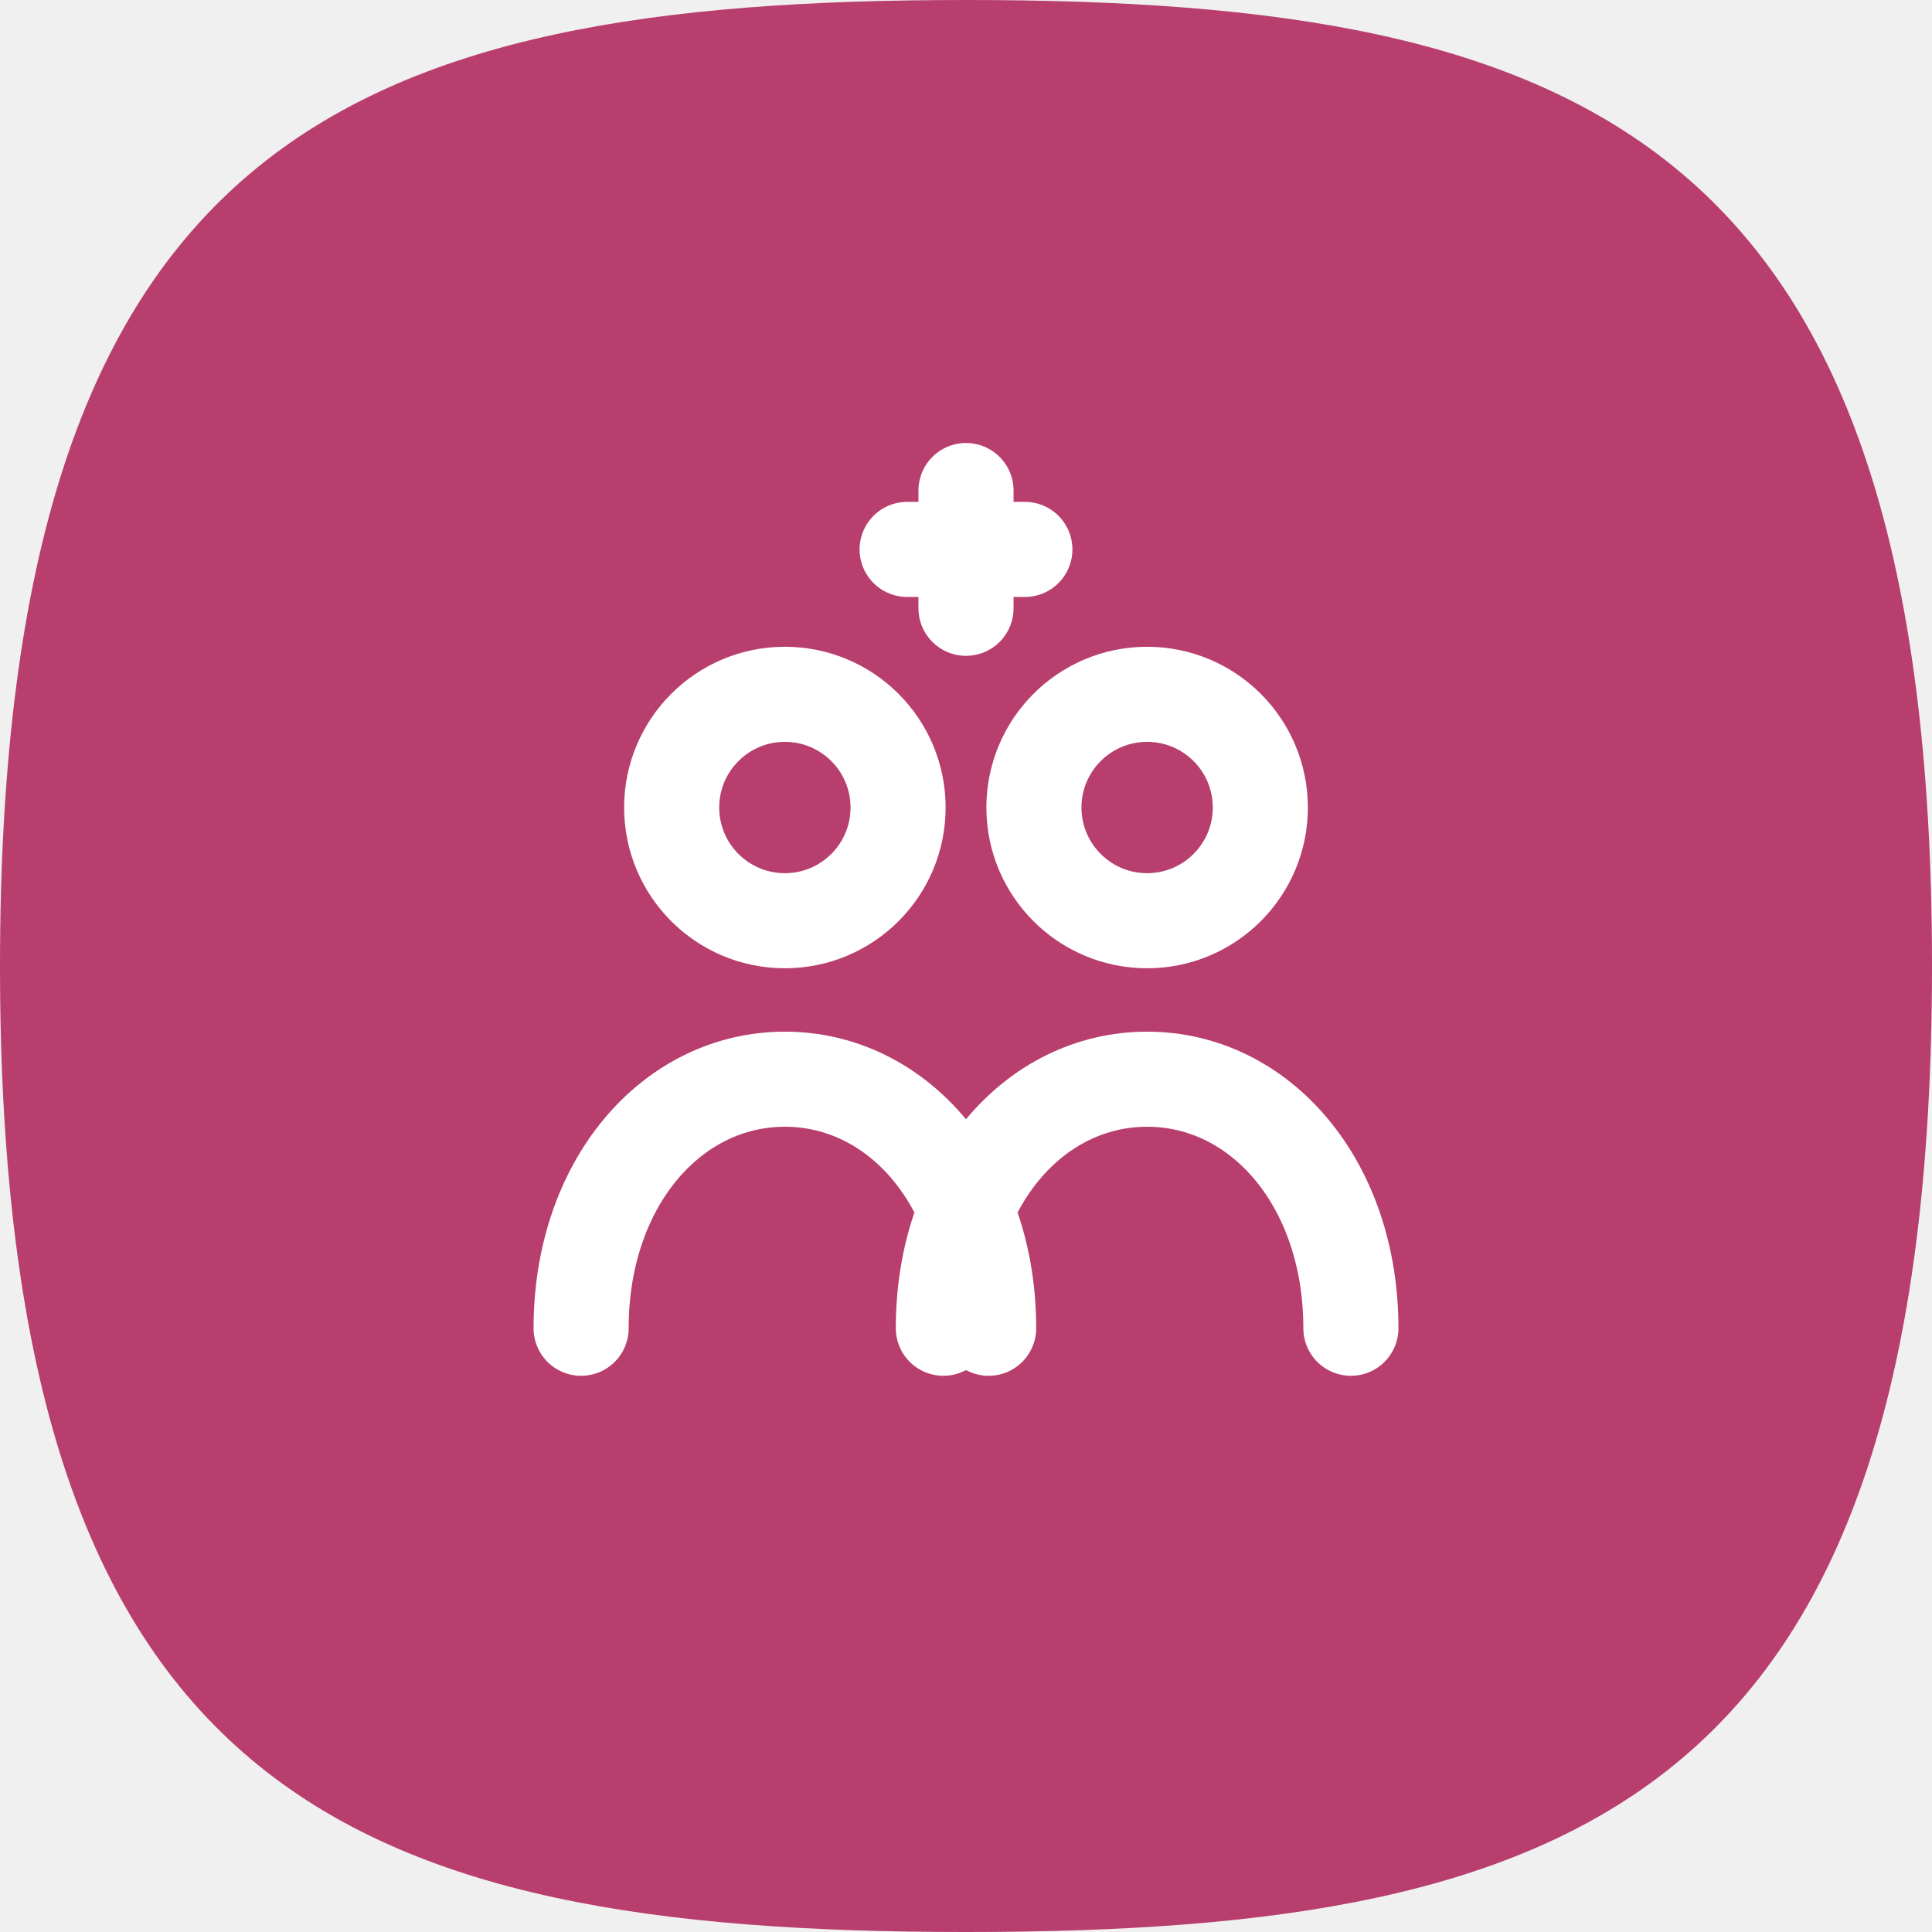
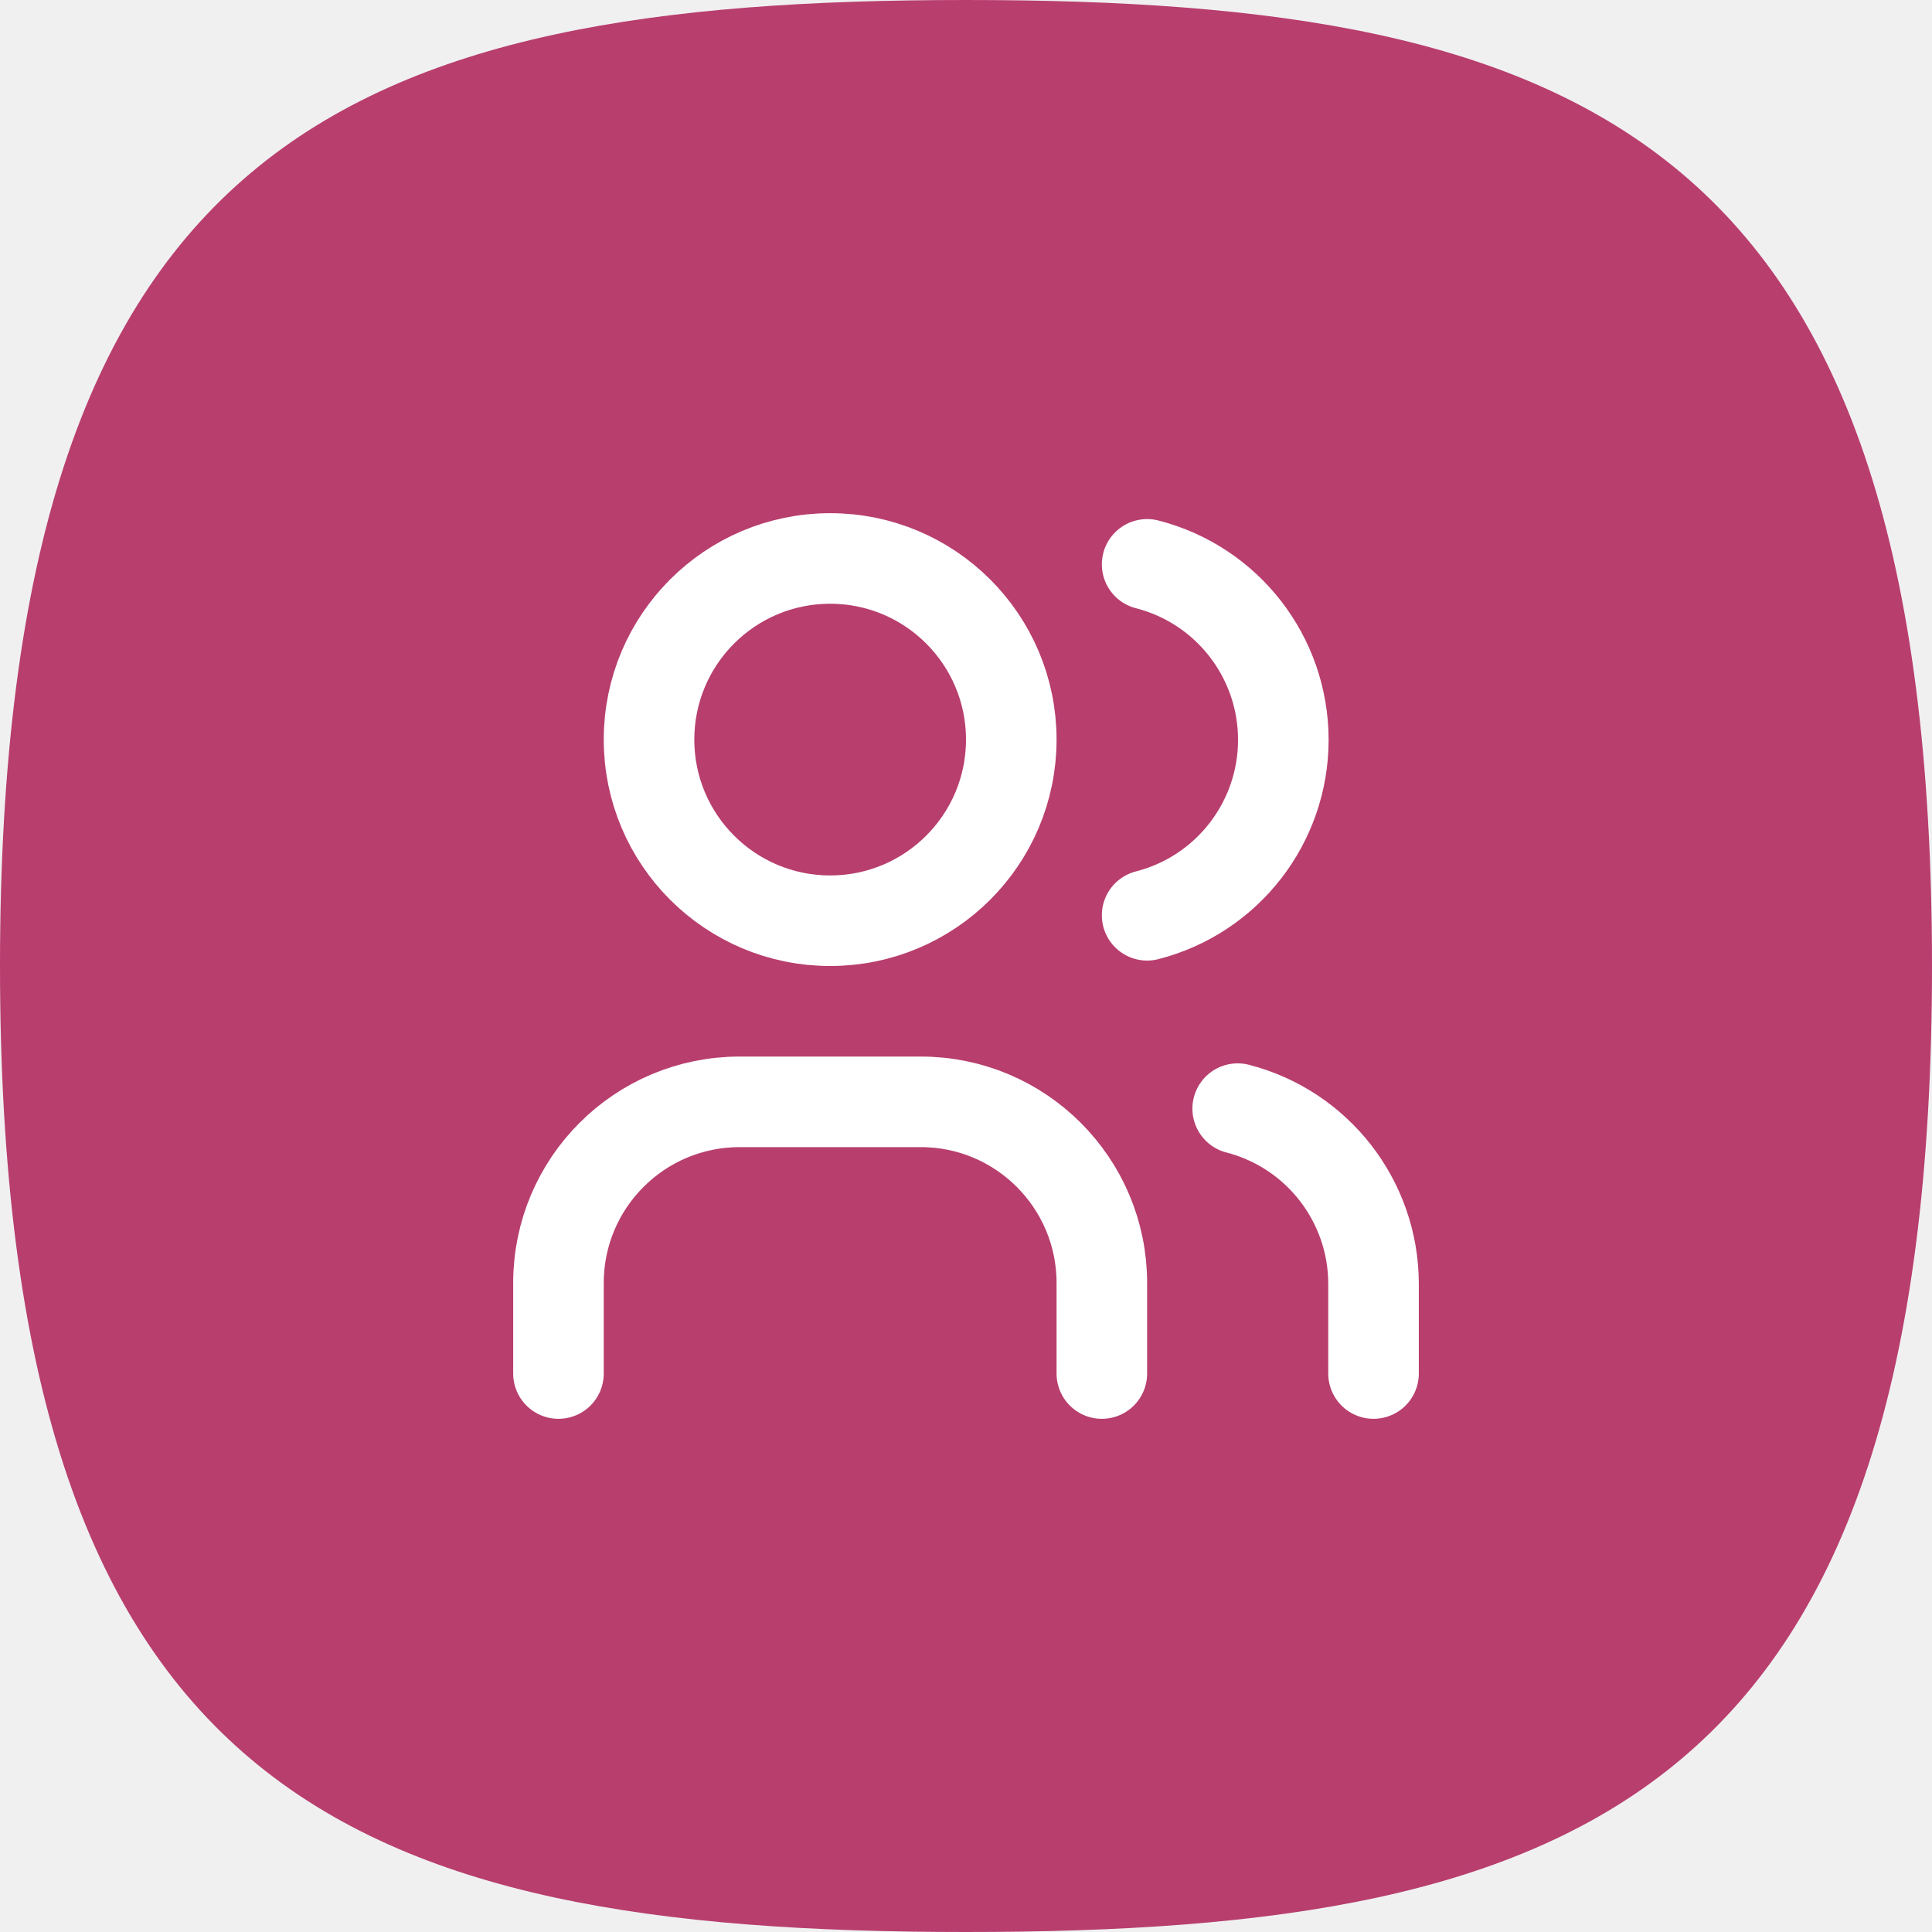
<svg xmlns="http://www.w3.org/2000/svg" viewBox="0 0 64 64" role="img" aria-label="Soirée jeunes, aumônerie">
  <path d="M32 0C52.5 0 64 4.6 64 32S52.5 64 32 64 0 59.4 0 32 11.5 0 32 0Z" fill="#B83E6E" />
  <g transform="translate(14 14) scale(1.5)">
-     <path d="M8 6a2.5 2.5 0 1 1 0 5a2.5 2.5 0 1 1 0-5Z" fill="none" stroke="#FFFFFF" stroke-width="2.1" stroke-linecap="round" stroke-linejoin="round" />
-     <path d="M16 6a2.5 2.5 0 1 1 0 5a2.5 2.5 0 1 1 0-5Z" fill="none" stroke="#FFFFFF" stroke-width="2.1" stroke-linecap="round" stroke-linejoin="round" />
-     <path d="M3.5 20c0-3.2 2-5.5 4.5-5.5s4.5 2.3 4.5 5.5 M11.5 20c0-3.2 2-5.5 4.5-5.5s4.5 2.3 4.5 5.5" fill="none" stroke="#FFFFFF" stroke-width="2.1" stroke-linecap="round" stroke-linejoin="round" />
-     <path d="M12 1.5v2.6 M10.7 2.8h2.6" fill="none" stroke="#FFFFFF" stroke-width="2.1" stroke-linecap="round" stroke-linejoin="round" />
+     <g fill="none" stroke="#FFFFFF" stroke-width="2" stroke-linecap="round" stroke-linejoin="round">
+       <path d="M5 7a4 4 0 1 0 8 0a4 4 0 1 0 -8 0" />
+       <path d="M3 21v-2a4 4 0 0 1 4 -4h4a4 4 0 0 1 4 4v2" />
+       <path d="M16 3.13a4 4 0 0 1 0 7.75" />
+       <path d="M21 21v-2a4 4 0 0 0 -3 -3.85" />
+     </g>
  </g>
</svg>
